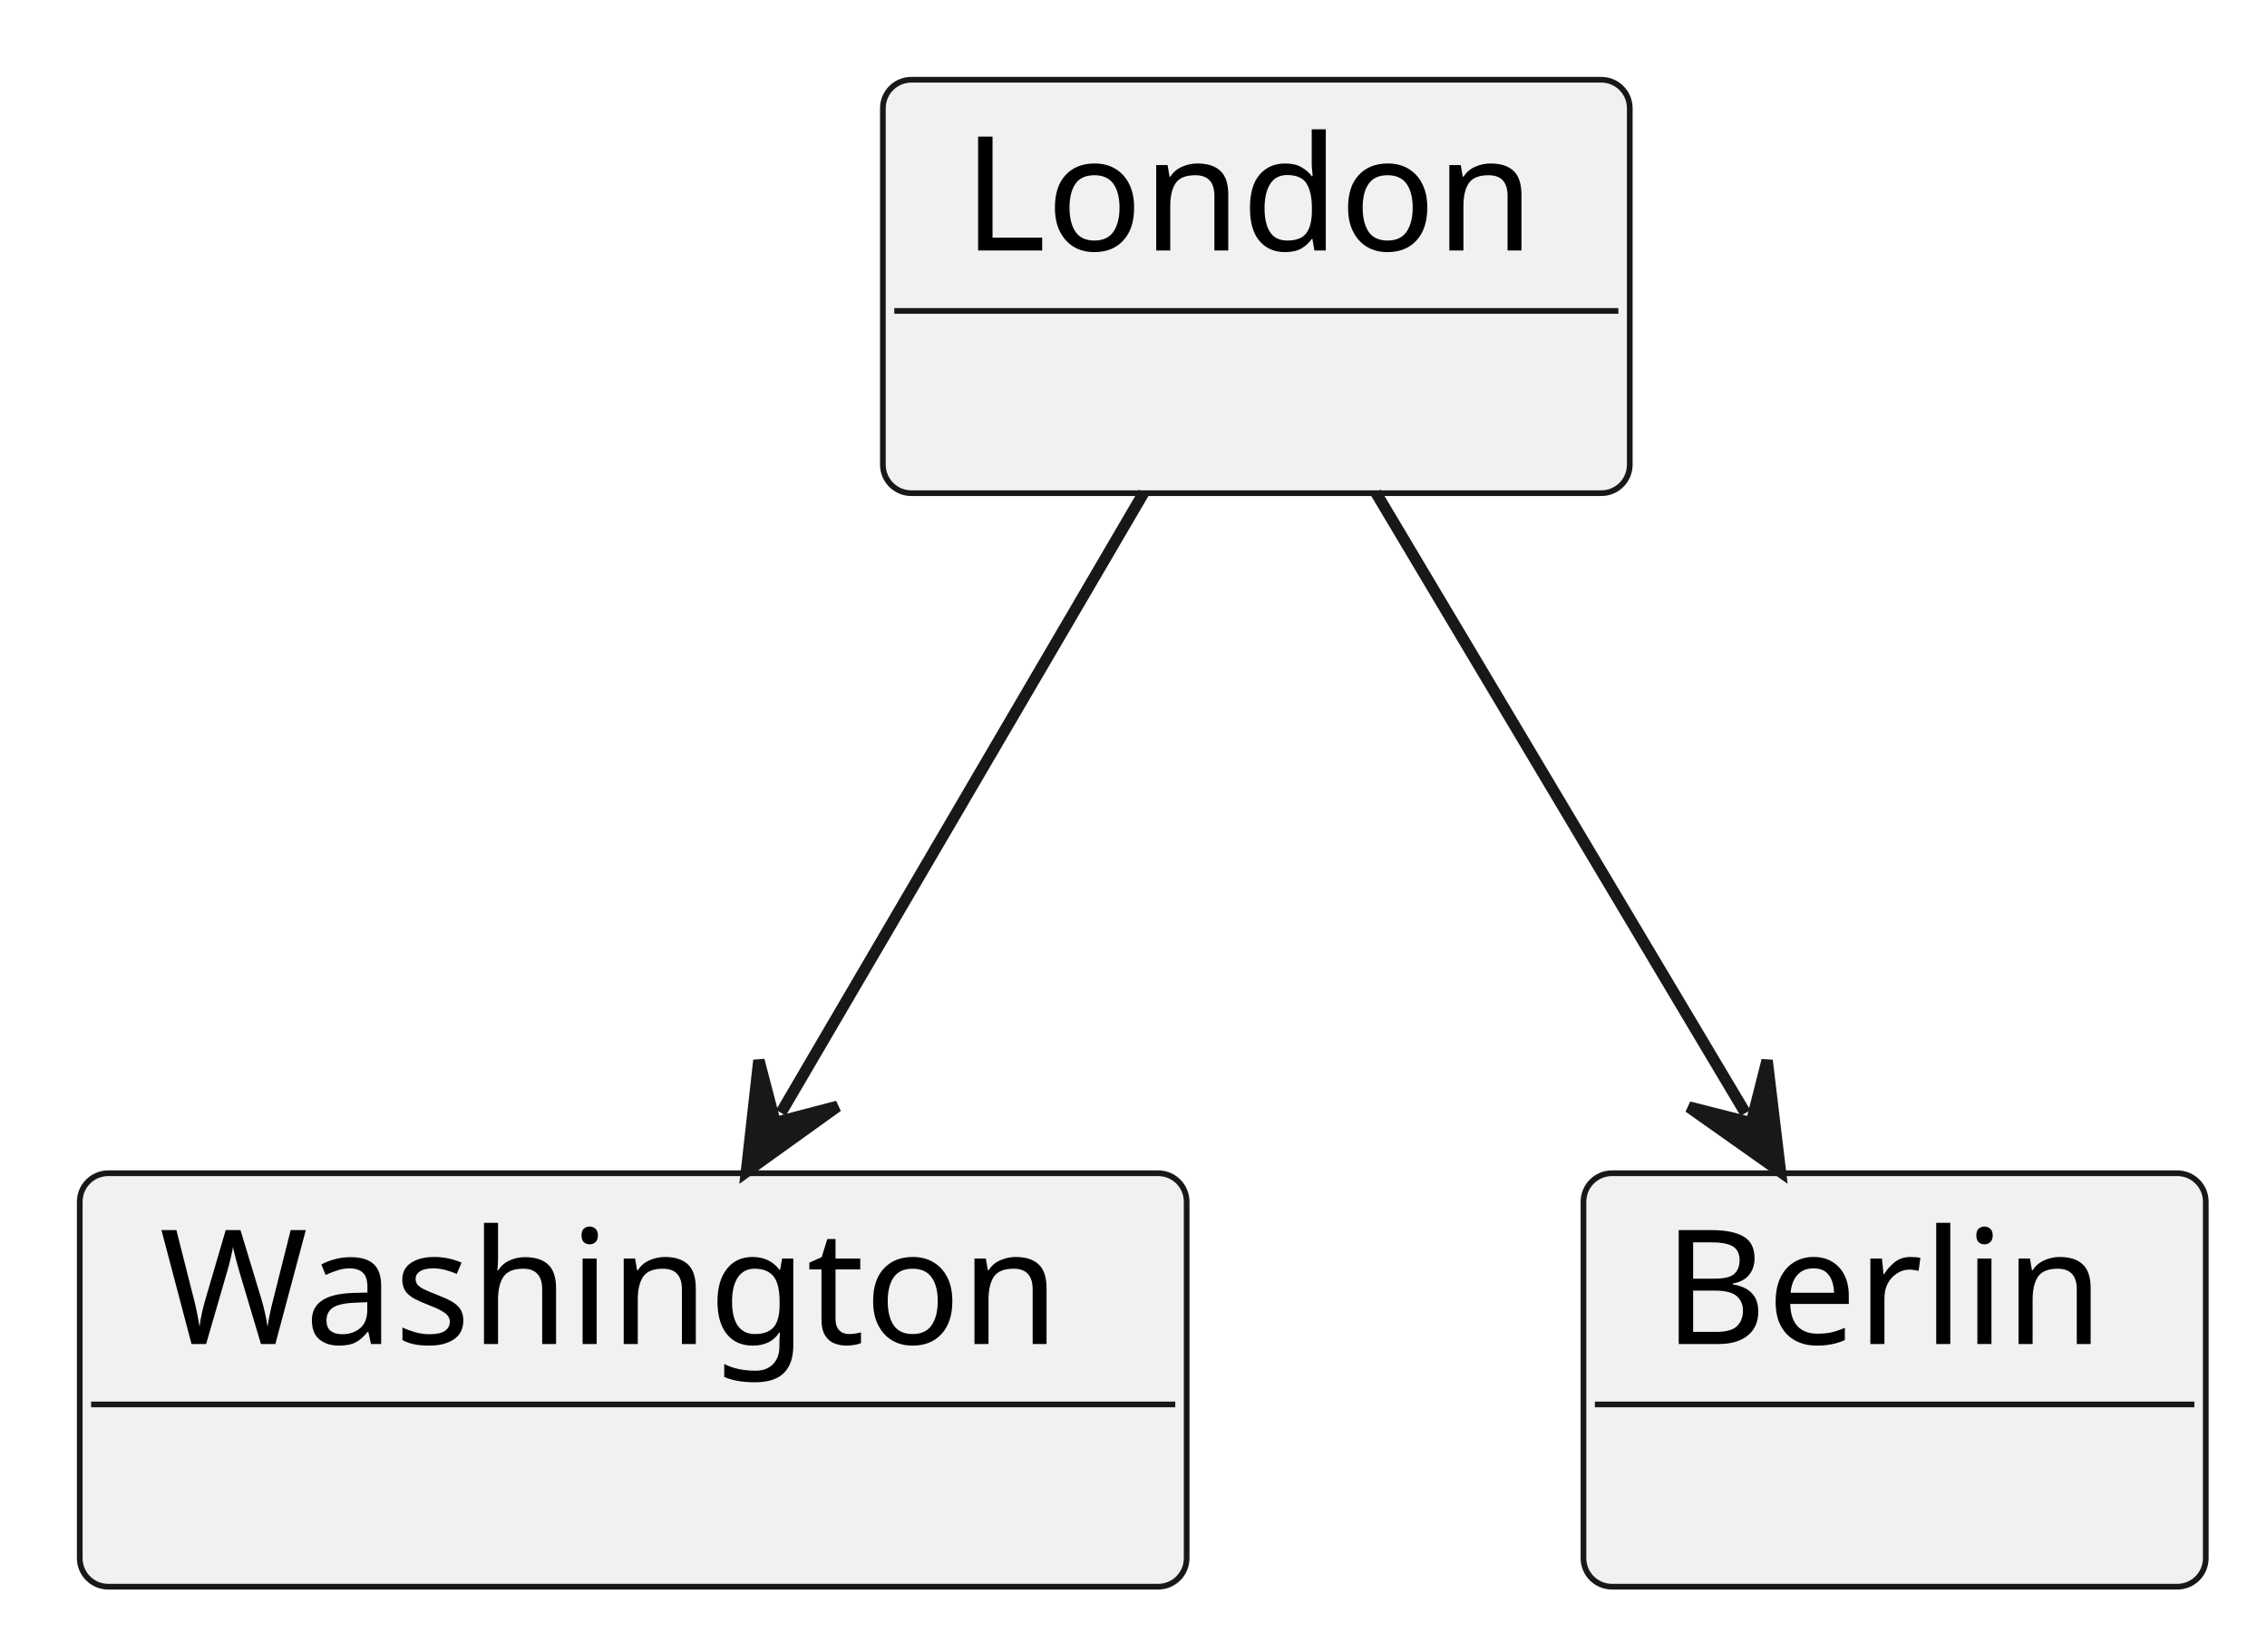
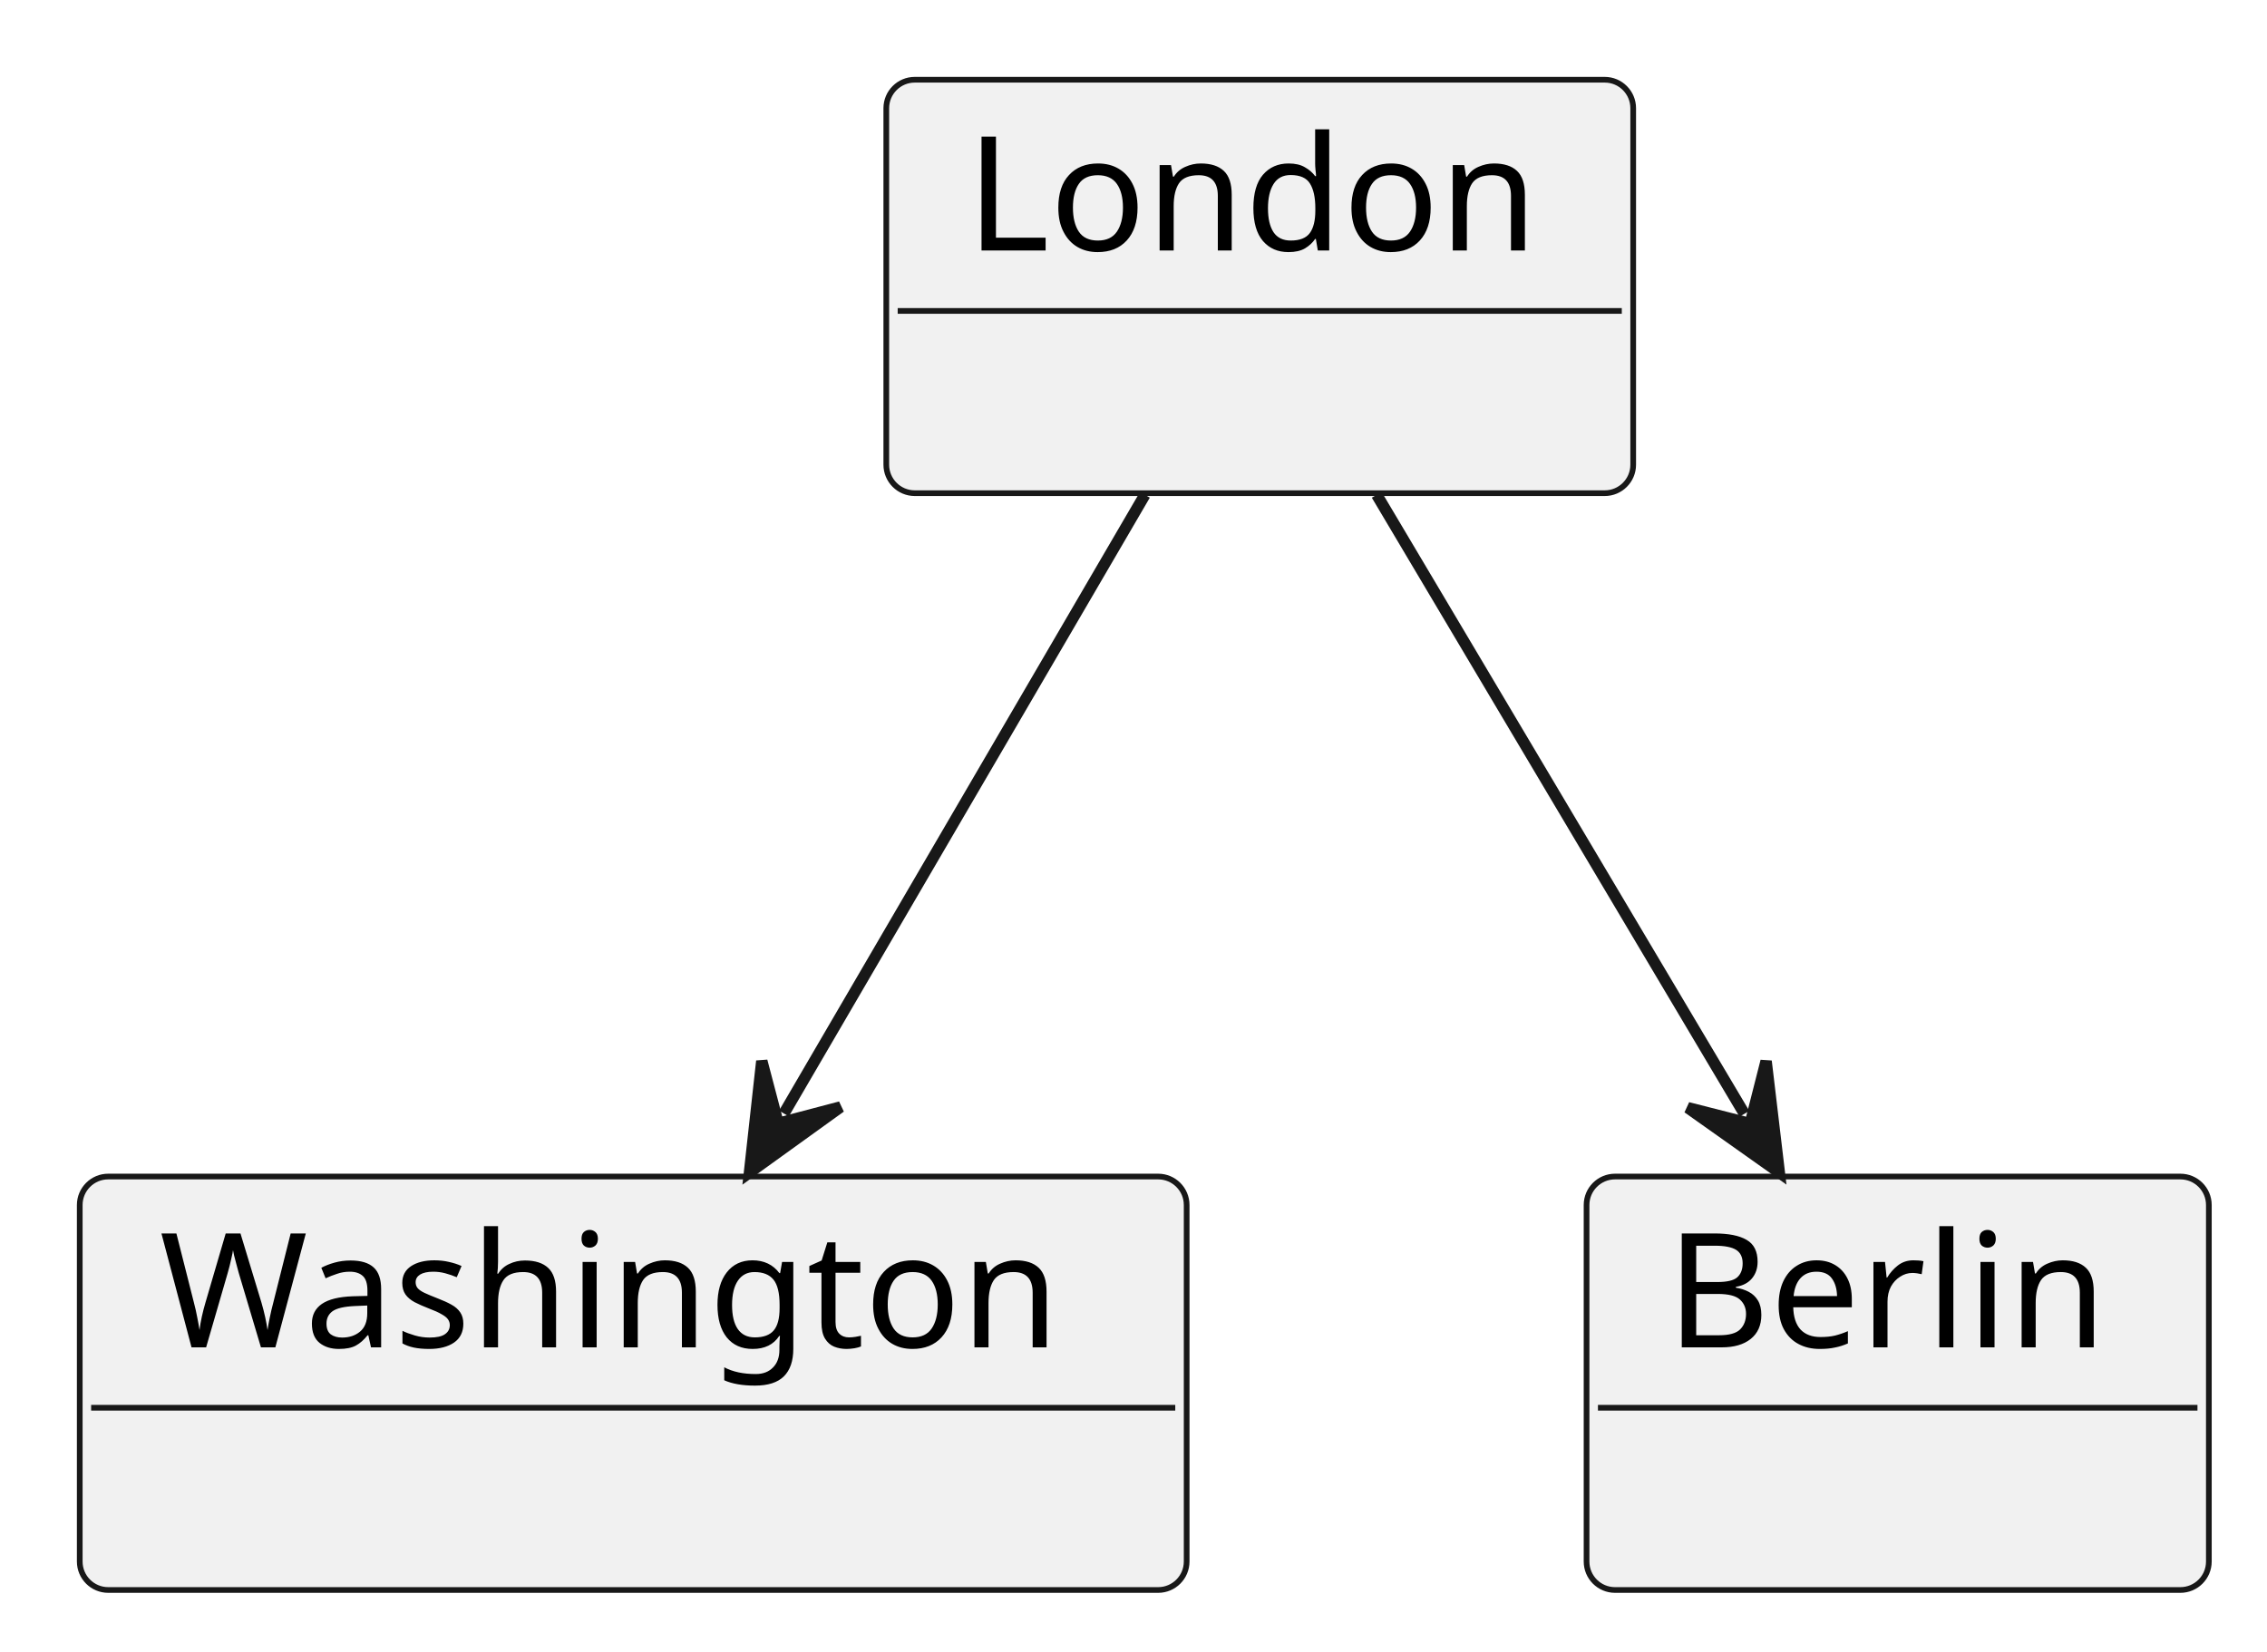
<svg xmlns="http://www.w3.org/2000/svg" contentStyleType="text/css" data-diagram-type="CLASS" height="145px" preserveAspectRatio="none" style="width:199px;height:145px;background:#FFFFFF;" version="1.1" viewBox="0 0 199 145" width="199px" zoomAndPan="magnify">
  <defs />
  <g>
    <g class="entity" data-qualified-name="London" data-source-line="1" id="ent0002">
-       <rect fill="#F1F1F1" height="36.297" rx="2.5" ry="2.5" style="stroke:#181818;stroke-width:0.5;" width="65.564" x="77.5" y="7" />
-       <text fill="#000000" font-family="sans-serif" font-size="14" lengthAdjust="spacing" textLength="51.563" x="84.5" y="21.995">London</text>
-       <line style="stroke:#181818;stroke-width:0.5;" x1="78.5" x2="142.064" y1="27.297" y2="27.297" />
+       <rect fill="#F1F1F1" height="36.297" rx="2.5" ry="2.5" style="stroke:#181818;stroke-width:0.5;" width="65.564" x="77.8" y="7" />
+       <text fill="#000000" font-family="sans-serif" font-size="14" lengthAdjust="spacing" textLength="51.563" x="84.8" y="21.995">London</text>
+       <line style="stroke:#181818;stroke-width:0.5;" x1="78.8" x2="142.363" y1="27.297" y2="27.297" />
    </g>
    <g class="entity" data-qualified-name="Washington" data-source-line="2" id="ent0003">
-       <rect fill="#F1F1F1" height="36.297" rx="2.5" ry="2.5" style="stroke:#181818;stroke-width:0.5;" width="97.166" x="7" y="103" />
-       <text fill="#000000" font-family="sans-serif" font-size="14" lengthAdjust="spacing" textLength="83.166" x="14" y="117.995">Washington</text>
-       <line style="stroke:#181818;stroke-width:0.5;" x1="8" x2="103.166" y1="123.297" y2="123.297" />
+       <rect fill="#F1F1F1" height="36.297" rx="2.5" ry="2.5" style="stroke:#181818;stroke-width:0.5;" width="97.166" x="7" y="103.29" />
+       <text fill="#000000" font-family="sans-serif" font-size="14" lengthAdjust="spacing" textLength="83.166" x="14" y="118.285">Washington</text>
+       <line style="stroke:#181818;stroke-width:0.5;" x1="8" x2="103.166" y1="123.587" y2="123.587" />
    </g>
    <g class="entity" data-qualified-name="Berlin" data-source-line="3" id="ent0004">
-       <rect fill="#F1F1F1" height="36.297" rx="2.5" ry="2.5" style="stroke:#181818;stroke-width:0.5;" width="54.626" x="139" y="103" />
-       <text fill="#000000" font-family="sans-serif" font-size="14" lengthAdjust="spacing" textLength="40.626" x="146" y="117.995">Berlin</text>
-       <line style="stroke:#181818;stroke-width:0.5;" x1="140" x2="192.626" y1="123.297" y2="123.297" />
+       <rect fill="#F1F1F1" height="36.297" rx="2.5" ry="2.5" style="stroke:#181818;stroke-width:0.5;" width="54.626" x="139.27" y="103.29" />
+       <text fill="#000000" font-family="sans-serif" font-size="14" lengthAdjust="spacing" textLength="40.626" x="146.27" y="118.285">Berlin</text>
+       <line style="stroke:#181818;stroke-width:0.5;" x1="140.27" x2="192.896" y1="123.587" y2="123.587" />
    </g>
    <g class="link" data-entity-1="ent0002" data-entity-2="ent0003" data-link-type="dependency" data-source-line="5" id="lnk5">
-       <path codeLine="5" d="M100.41,43.24 C90.49,60.2 78.462,80.773 68.552,97.693" fill="none" id="London-to-Washington" style="stroke:#181818;stroke-width:1;" />
-       <polygon fill="#181818" points="65.52,102.87,73.52,97.126,68.047,98.556,66.617,93.082,65.52,102.87" style="stroke:#181818;stroke-width:1;" />
+       <path codeLine="5" d="M100.5,43.44 C90.63,60.35 78.724,80.778 68.814,97.758" fill="none" id="London-to-Washington" style="stroke:#181818;stroke-width:1;" />
+       <polygon fill="#181818" points="65.79,102.94,73.781,97.183,68.31,98.622,66.872,93.151,65.79,102.94" style="stroke:#181818;stroke-width:1;" />
    </g>
    <g class="link" data-entity-1="ent0002" data-entity-2="ent0004" data-link-type="dependency" data-source-line="6" id="lnk6">
-       <path codeLine="6" d="M120.77,43.24 C130.88,60.2 143.139,80.795 153.219,97.715" fill="none" id="London-to-Berlin" style="stroke:#181818;stroke-width:1;" />
-       <polygon fill="#181818" points="156.29,102.87,155.12,93.091,153.731,98.575,148.247,97.185,156.29,102.87" style="stroke:#181818;stroke-width:1;" />
+       <path codeLine="6" d="M120.85,43.44 C130.9,60.35 143.035,80.802 153.125,97.782" fill="none" id="London-to-Berlin" style="stroke:#181818;stroke-width:1;" />
+       <polygon fill="#181818" points="156.19,102.94,155.031,93.16,153.636,98.642,148.154,97.246,156.19,102.94" style="stroke:#181818;stroke-width:1;" />
    </g>
  </g>
</svg>
